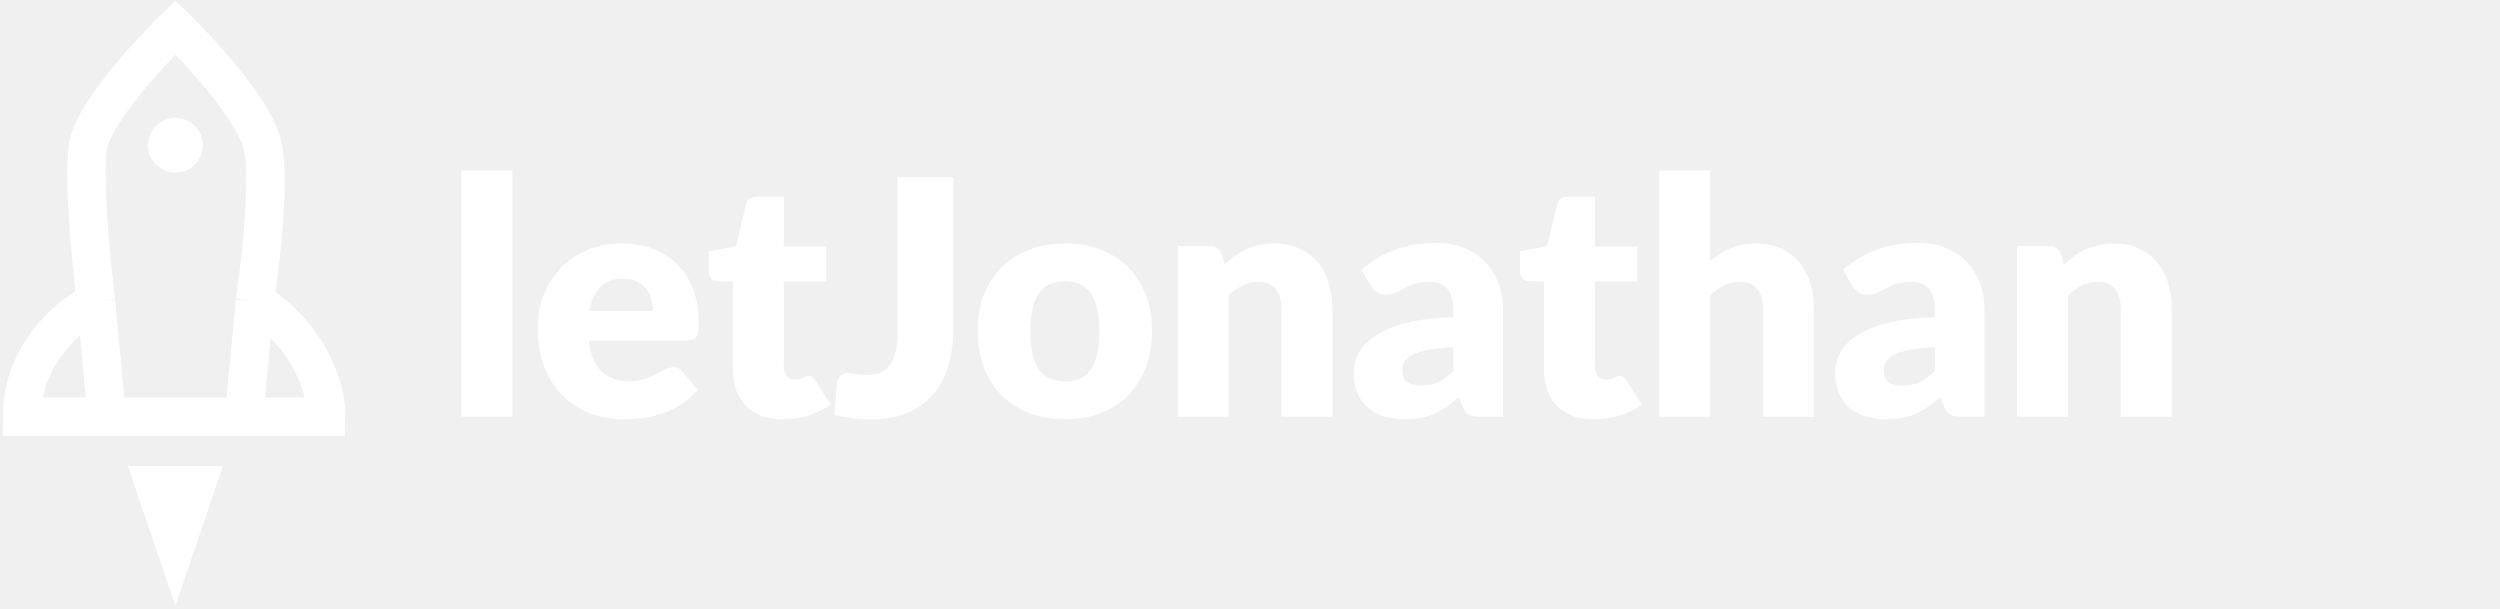
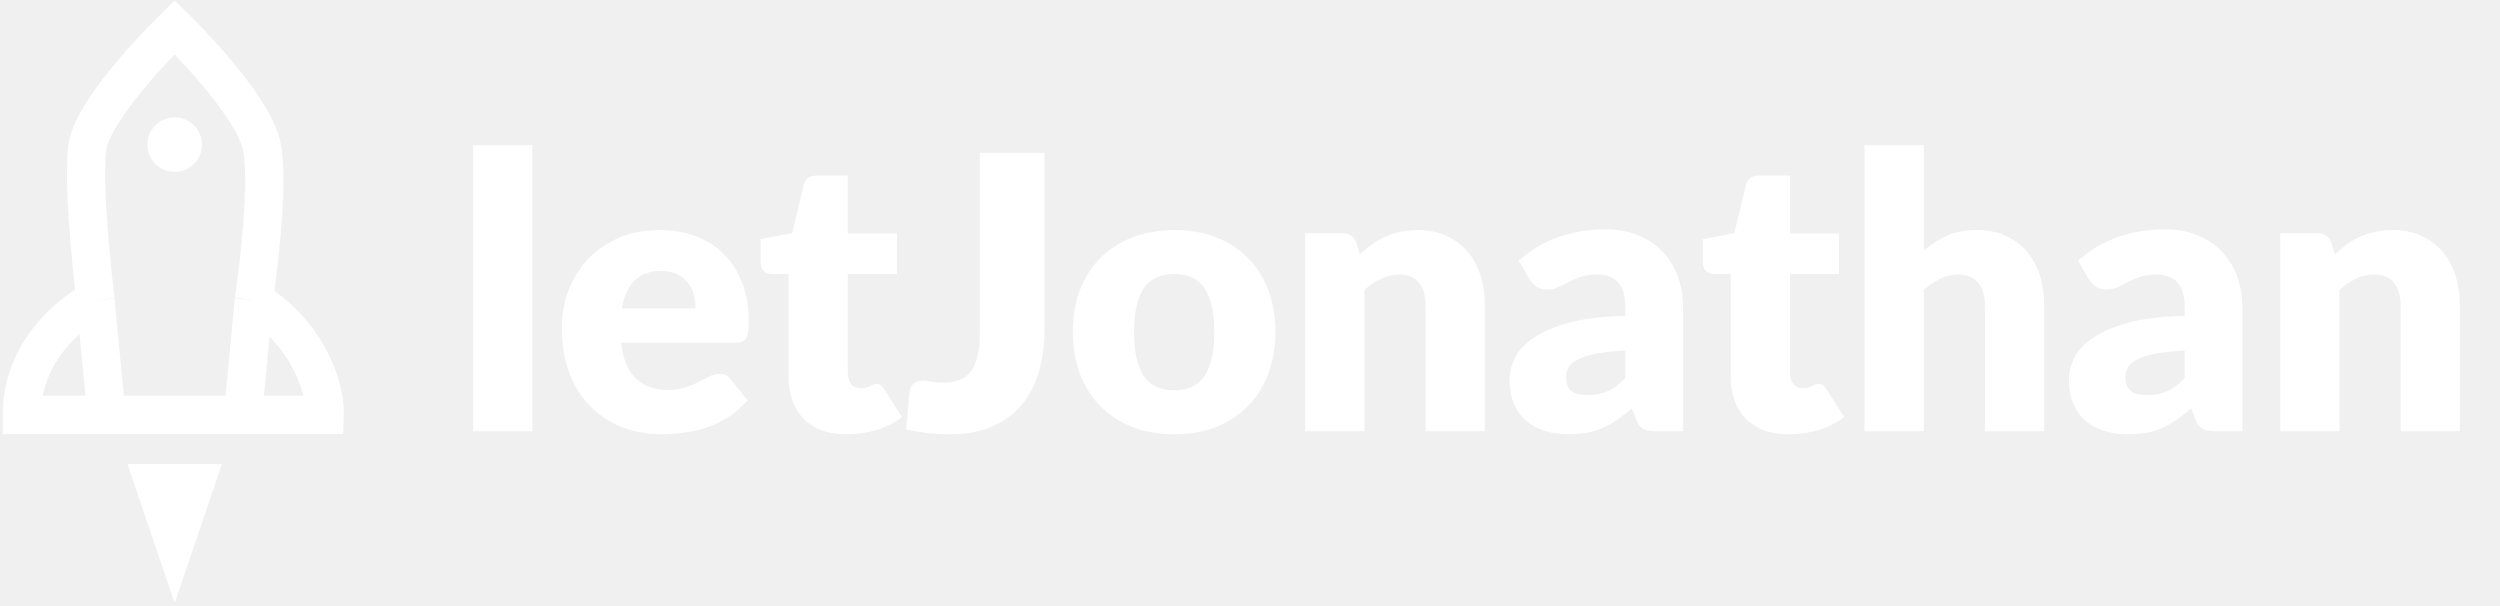
- <svg xmlns="http://www.w3.org/2000/svg" width="456" height="111" viewBox="0 0 456 111" fill="none">
+ <svg xmlns="http://www.w3.org/2000/svg" width="458" height="111" viewBox="0 0 458 111" fill="none">
  <path d="M46.5 55C56.9 61.4 59.667 71.667 59.5 76H44.5M46.5 55C46.5 55 49.5 35 48 27C46.5 19 32 5 32 5C32 5 17 19.5 16 27C15 34.5 17.5 55 17.5 55M46.5 55L44.5 76M17.5 55C13 57.167 4 64.4 4 76H19.5M17.5 55L19.5 76M19.5 76H44.5" stroke="white" stroke-width="7" />
  <path d="M32 110.5L40.66 85H23.34L32 110.5Z" fill="white" />
  <path d="M37 26.5C37 29.261 34.761 31.5 32 31.5C29.239 31.5 27 29.261 27 26.5C27 23.739 29.239 21.5 32 21.5C34.761 21.5 37 23.739 37 26.5Z" fill="white" />
-   <path d="M93.45 31.09V76H84.15V31.09H93.45ZM119.086 56.71C119.086 55.97 118.986 55.25 118.786 54.55C118.606 53.85 118.296 53.23 117.856 52.69C117.436 52.13 116.876 51.68 116.176 51.34C115.476 51 114.626 50.83 113.626 50.83C111.866 50.83 110.486 51.34 109.486 52.36C108.486 53.36 107.826 54.81 107.506 56.71H119.086ZM107.386 62.11C107.686 64.71 108.476 66.6 109.756 67.78C111.036 68.94 112.686 69.52 114.706 69.52C115.786 69.52 116.716 69.39 117.496 69.13C118.276 68.87 118.966 68.58 119.566 68.26C120.186 67.94 120.746 67.65 121.246 67.39C121.766 67.13 122.306 67 122.866 67C123.606 67 124.166 67.27 124.546 67.81L127.246 71.14C126.286 72.24 125.246 73.14 124.126 73.84C123.026 74.52 121.886 75.06 120.706 75.46C119.546 75.84 118.376 76.1 117.196 76.24C116.036 76.4 114.926 76.48 113.866 76.48C111.686 76.48 109.636 76.13 107.716 75.43C105.816 74.71 104.146 73.65 102.706 72.25C101.286 70.85 100.156 69.11 99.316 67.03C98.496 64.95 98.086 62.53 98.086 59.77C98.086 57.69 98.436 55.72 99.136 53.86C99.856 52 100.876 50.37 102.196 48.97C103.536 47.57 105.146 46.46 107.026 45.64C108.926 44.82 111.066 44.41 113.446 44.41C115.506 44.41 117.386 44.73 119.086 45.37C120.806 46.01 122.276 46.94 123.496 48.16C124.736 49.38 125.696 50.88 126.376 52.66C127.076 54.42 127.426 56.42 127.426 58.66C127.426 59.36 127.396 59.93 127.336 60.37C127.276 60.81 127.166 61.16 127.006 61.42C126.846 61.68 126.626 61.86 126.346 61.96C126.086 62.06 125.746 62.11 125.326 62.11H107.386ZM142.8 76.48C141.32 76.48 140.01 76.27 138.87 75.85C137.75 75.41 136.8 74.8 136.02 74.02C135.26 73.22 134.68 72.26 134.28 71.14C133.88 70.02 133.68 68.77 133.68 67.39V51.31H131.04C130.56 51.31 130.15 51.16 129.81 50.86C129.47 50.54 129.3 50.08 129.3 49.48V45.85L134.25 44.89L136.08 37.3C136.32 36.34 137 35.86 138.12 35.86H142.98V44.95H150.69V51.31H142.98V66.76C142.98 67.48 143.15 68.08 143.49 68.56C143.85 69.02 144.36 69.25 145.02 69.25C145.36 69.25 145.64 69.22 145.86 69.16C146.1 69.08 146.3 69 146.46 68.92C146.64 68.82 146.8 68.74 146.94 68.68C147.1 68.6 147.28 68.56 147.48 68.56C147.76 68.56 147.98 68.63 148.14 68.77C148.32 68.89 148.5 69.09 148.68 69.37L151.5 73.78C150.3 74.68 148.95 75.36 147.45 75.82C145.95 76.26 144.4 76.48 142.8 76.48ZM173.867 60.16C173.867 62.6 173.557 64.82 172.937 66.82C172.337 68.82 171.417 70.54 170.177 71.98C168.957 73.4 167.417 74.51 165.557 75.31C163.697 76.09 161.507 76.48 158.987 76.48C157.847 76.48 156.717 76.42 155.597 76.3C154.497 76.18 153.347 75.98 152.147 75.7L152.687 69.79C152.747 69.27 152.957 68.85 153.317 68.53C153.677 68.21 154.187 68.05 154.847 68.05C155.187 68.05 155.607 68.11 156.107 68.23C156.607 68.33 157.207 68.38 157.907 68.38C158.887 68.38 159.737 68.25 160.457 67.99C161.197 67.71 161.807 67.26 162.287 66.64C162.767 66 163.127 65.17 163.367 64.15C163.607 63.13 163.727 61.87 163.727 60.37V32.29H173.867V60.16ZM194.291 44.41C196.651 44.41 198.801 44.78 200.741 45.52C202.681 46.26 204.341 47.32 205.721 48.7C207.121 50.08 208.201 51.76 208.961 53.74C209.741 55.7 210.131 57.91 210.131 60.37C210.131 62.85 209.741 65.09 208.961 67.09C208.201 69.07 207.121 70.76 205.721 72.16C204.341 73.54 202.681 74.61 200.741 75.37C198.801 76.11 196.651 76.48 194.291 76.48C191.911 76.48 189.741 76.11 187.781 75.37C185.841 74.61 184.161 73.54 182.741 72.16C181.341 70.76 180.251 69.07 179.471 67.09C178.711 65.09 178.331 62.85 178.331 60.37C178.331 57.91 178.711 55.7 179.471 53.74C180.251 51.76 181.341 50.08 182.741 48.7C184.161 47.32 185.841 46.26 187.781 45.52C189.741 44.78 191.911 44.41 194.291 44.41ZM194.291 69.58C196.431 69.58 198.001 68.83 199.001 67.33C200.021 65.81 200.531 63.51 200.531 60.43C200.531 57.35 200.021 55.06 199.001 53.56C198.001 52.06 196.431 51.31 194.291 51.31C192.091 51.31 190.481 52.06 189.461 53.56C188.441 55.06 187.931 57.35 187.931 60.43C187.931 63.51 188.441 65.81 189.461 67.33C190.481 68.83 192.091 69.58 194.291 69.58ZM223.394 48.25C223.994 47.69 224.614 47.17 225.254 46.69C225.894 46.21 226.574 45.81 227.294 45.49C228.034 45.15 228.824 44.89 229.664 44.71C230.524 44.51 231.454 44.41 232.454 44.41C234.154 44.41 235.654 44.71 236.954 45.31C238.274 45.89 239.384 46.71 240.284 47.77C241.184 48.81 241.864 50.06 242.324 51.52C242.784 52.96 243.014 54.53 243.014 56.23V76H233.714V56.23C233.714 54.71 233.364 53.53 232.664 52.69C231.964 51.83 230.934 51.4 229.574 51.4C228.554 51.4 227.594 51.62 226.694 52.06C225.814 52.48 224.954 53.06 224.114 53.8V76H214.814V44.89H220.574C221.734 44.89 222.494 45.41 222.854 46.45L223.394 48.25ZM265.083 63.34C263.223 63.42 261.693 63.58 260.493 63.82C259.293 64.06 258.343 64.36 257.643 64.72C256.943 65.08 256.453 65.49 256.173 65.95C255.913 66.41 255.783 66.91 255.783 67.45C255.783 68.51 256.073 69.26 256.653 69.7C257.233 70.12 258.083 70.33 259.203 70.33C260.403 70.33 261.453 70.12 262.353 69.7C263.253 69.28 264.163 68.6 265.083 67.66V63.34ZM248.343 49.21C250.223 47.55 252.303 46.32 254.583 45.52C256.883 44.7 259.343 44.29 261.963 44.29C263.843 44.29 265.533 44.6 267.033 45.22C268.553 45.82 269.833 46.67 270.873 47.77C271.933 48.85 272.743 50.14 273.303 51.64C273.863 53.14 274.143 54.78 274.143 56.56V76H269.883C269.003 76 268.333 75.88 267.873 75.64C267.433 75.4 267.063 74.9 266.763 74.14L266.103 72.43C265.323 73.09 264.573 73.67 263.853 74.17C263.133 74.67 262.383 75.1 261.603 75.46C260.843 75.8 260.023 76.05 259.143 76.21C258.283 76.39 257.323 76.48 256.263 76.48C254.843 76.48 253.553 76.3 252.393 75.94C251.233 75.56 250.243 75.01 249.423 74.29C248.623 73.57 248.003 72.68 247.563 71.62C247.123 70.54 246.903 69.3 246.903 67.9C246.903 66.78 247.183 65.65 247.743 64.51C248.303 63.35 249.273 62.3 250.653 61.36C252.033 60.4 253.893 59.6 256.233 58.96C258.573 58.32 261.523 57.96 265.083 57.88V56.56C265.083 54.74 264.703 53.43 263.943 52.63C263.203 51.81 262.143 51.4 260.763 51.4C259.663 51.4 258.763 51.52 258.063 51.76C257.363 52 256.733 52.27 256.173 52.57C255.633 52.87 255.103 53.14 254.583 53.38C254.063 53.62 253.443 53.74 252.723 53.74C252.083 53.74 251.543 53.58 251.103 53.26C250.663 52.94 250.303 52.56 250.023 52.12L248.343 49.21ZM290.749 76.48C289.269 76.48 287.959 76.27 286.819 75.85C285.699 75.41 284.749 74.8 283.969 74.02C283.209 73.22 282.629 72.26 282.229 71.14C281.829 70.02 281.629 68.77 281.629 67.39V51.31H278.989C278.509 51.31 278.099 51.16 277.759 50.86C277.419 50.54 277.249 50.08 277.249 49.48V45.85L282.199 44.89L284.029 37.3C284.269 36.34 284.949 35.86 286.069 35.86H290.929V44.95H298.639V51.31H290.929V66.76C290.929 67.48 291.099 68.08 291.439 68.56C291.799 69.02 292.309 69.25 292.969 69.25C293.309 69.25 293.589 69.22 293.809 69.16C294.049 69.08 294.249 69 294.409 68.92C294.589 68.82 294.749 68.74 294.889 68.68C295.049 68.6 295.229 68.56 295.429 68.56C295.709 68.56 295.929 68.63 296.089 68.77C296.269 68.89 296.449 69.09 296.629 69.37L299.449 73.78C298.249 74.68 296.899 75.36 295.399 75.82C293.899 76.26 292.349 76.48 290.749 76.48ZM311.946 47.62C313.066 46.66 314.276 45.89 315.576 45.31C316.896 44.71 318.466 44.41 320.286 44.41C321.986 44.41 323.486 44.71 324.786 45.31C326.106 45.89 327.216 46.71 328.116 47.77C329.016 48.81 329.696 50.06 330.156 51.52C330.616 52.96 330.846 54.53 330.846 56.23V76H321.546V56.23C321.546 54.71 321.196 53.53 320.496 52.69C319.796 51.83 318.766 51.4 317.406 51.4C316.386 51.4 315.426 51.62 314.526 52.06C313.646 52.48 312.786 53.06 311.946 53.8V76H302.646V31.09H311.946V47.62ZM352.915 63.34C351.055 63.42 349.525 63.58 348.325 63.82C347.125 64.06 346.175 64.36 345.475 64.72C344.775 65.08 344.285 65.49 344.005 65.95C343.745 66.41 343.615 66.91 343.615 67.45C343.615 68.51 343.905 69.26 344.485 69.7C345.065 70.12 345.915 70.33 347.035 70.33C348.235 70.33 349.285 70.12 350.185 69.7C351.085 69.28 351.995 68.6 352.915 67.66V63.34ZM336.175 49.21C338.055 47.55 340.135 46.32 342.415 45.52C344.715 44.7 347.175 44.29 349.795 44.29C351.675 44.29 353.365 44.6 354.865 45.22C356.385 45.82 357.665 46.67 358.705 47.77C359.765 48.85 360.575 50.14 361.135 51.64C361.695 53.14 361.975 54.78 361.975 56.56V76H357.715C356.835 76 356.165 75.88 355.705 75.64C355.265 75.4 354.895 74.9 354.595 74.14L353.935 72.43C353.155 73.09 352.405 73.67 351.685 74.17C350.965 74.67 350.215 75.1 349.435 75.46C348.675 75.8 347.855 76.05 346.975 76.21C346.115 76.39 345.155 76.48 344.095 76.48C342.675 76.48 341.385 76.3 340.225 75.94C339.065 75.56 338.075 75.01 337.255 74.29C336.455 73.57 335.835 72.68 335.395 71.62C334.955 70.54 334.735 69.3 334.735 67.9C334.735 66.78 335.015 65.65 335.575 64.51C336.135 63.35 337.105 62.3 338.485 61.36C339.865 60.4 341.725 59.6 344.065 58.96C346.405 58.32 349.355 57.96 352.915 57.88V56.56C352.915 54.74 352.535 53.43 351.775 52.63C351.035 51.81 349.975 51.4 348.595 51.4C347.495 51.4 346.595 51.52 345.895 51.76C345.195 52 344.565 52.27 344.005 52.57C343.465 52.87 342.935 53.14 342.415 53.38C341.895 53.62 341.275 53.74 340.555 53.74C339.915 53.74 339.375 53.58 338.935 53.26C338.495 52.94 338.135 52.56 337.855 52.12L336.175 49.21ZM376.5 48.25C377.1 47.69 377.72 47.17 378.36 46.69C379 46.21 379.68 45.81 380.4 45.49C381.14 45.15 381.93 44.89 382.77 44.71C383.63 44.51 384.56 44.41 385.56 44.41C387.26 44.41 388.76 44.71 390.06 45.31C391.38 45.89 392.49 46.71 393.39 47.77C394.29 48.81 394.97 50.06 395.43 51.52C395.89 52.96 396.12 54.53 396.12 56.23V76H386.82V56.23C386.82 54.71 386.47 53.53 385.77 52.69C385.07 51.83 384.04 51.4 382.68 51.4C381.66 51.4 380.7 51.62 379.8 52.06C378.92 52.48 378.06 53.06 377.22 53.8V76H367.92V44.89H373.68C374.84 44.89 375.6 45.41 375.96 46.45L376.5 48.25Z" fill="white" />
+   <path d="M97.525 26.605V79H86.675V26.605H97.525ZM127.434 56.495C127.434 55.632 127.317 54.792 127.084 53.975C126.874 53.158 126.512 52.435 125.999 51.805C125.509 51.152 124.855 50.627 124.039 50.23C123.222 49.833 122.23 49.635 121.064 49.635C119.01 49.635 117.4 50.23 116.234 51.42C115.067 52.587 114.297 54.278 113.924 56.495H127.434ZM113.784 62.795C114.134 65.828 115.055 68.033 116.549 69.41C118.042 70.763 119.967 71.44 122.324 71.44C123.584 71.44 124.669 71.288 125.579 70.985C126.489 70.682 127.294 70.343 127.994 69.97C128.717 69.597 129.37 69.258 129.954 68.955C130.56 68.652 131.19 68.5 131.844 68.5C132.707 68.5 133.36 68.815 133.804 69.445L136.954 73.33C135.834 74.613 134.62 75.663 133.314 76.48C132.03 77.273 130.7 77.903 129.324 78.37C127.97 78.813 126.605 79.117 125.229 79.28C123.875 79.467 122.58 79.56 121.344 79.56C118.8 79.56 116.409 79.152 114.169 78.335C111.952 77.495 110.004 76.258 108.324 74.625C106.667 72.992 105.349 70.962 104.369 68.535C103.412 66.108 102.934 63.285 102.934 60.065C102.934 57.638 103.342 55.34 104.159 53.17C104.999 51 106.189 49.098 107.729 47.465C109.292 45.832 111.17 44.537 113.364 43.58C115.58 42.623 118.077 42.145 120.854 42.145C123.257 42.145 125.45 42.518 127.434 43.265C129.44 44.012 131.155 45.097 132.579 46.52C134.025 47.943 135.145 49.693 135.939 51.77C136.755 53.823 137.164 56.157 137.164 58.77C137.164 59.587 137.129 60.252 137.059 60.765C136.989 61.278 136.86 61.687 136.674 61.99C136.487 62.293 136.23 62.503 135.904 62.62C135.6 62.737 135.204 62.795 134.714 62.795H113.784ZM155.099 79.56C153.373 79.56 151.844 79.315 150.514 78.825C149.208 78.312 148.099 77.6 147.189 76.69C146.303 75.757 145.626 74.637 145.159 73.33C144.693 72.023 144.459 70.565 144.459 68.955V50.195H141.379C140.819 50.195 140.341 50.02 139.944 49.67C139.548 49.297 139.349 48.76 139.349 48.06V43.825L145.124 42.705L147.259 33.85C147.539 32.73 148.333 32.17 149.639 32.17H155.309V42.775H164.304V50.195H155.309V68.22C155.309 69.06 155.508 69.76 155.904 70.32C156.324 70.857 156.919 71.125 157.689 71.125C158.086 71.125 158.413 71.09 158.669 71.02C158.949 70.927 159.183 70.833 159.369 70.74C159.579 70.623 159.766 70.53 159.929 70.46C160.116 70.367 160.326 70.32 160.559 70.32C160.886 70.32 161.143 70.402 161.329 70.565C161.539 70.705 161.749 70.938 161.959 71.265L165.249 76.41C163.849 77.46 162.274 78.253 160.524 78.79C158.774 79.303 156.966 79.56 155.099 79.56ZM191.345 60.52C191.345 63.367 190.983 65.957 190.26 68.29C189.56 70.623 188.486 72.63 187.04 74.31C185.616 75.967 183.82 77.262 181.65 78.195C179.48 79.105 176.925 79.56 173.985 79.56C172.655 79.56 171.336 79.49 170.03 79.35C168.746 79.21 167.405 78.977 166.005 78.65L166.635 71.755C166.705 71.148 166.95 70.658 167.37 70.285C167.79 69.912 168.385 69.725 169.155 69.725C169.551 69.725 170.041 69.795 170.625 69.935C171.208 70.052 171.908 70.11 172.725 70.11C173.868 70.11 174.86 69.958 175.7 69.655C176.563 69.328 177.275 68.803 177.835 68.08C178.395 67.333 178.815 66.365 179.095 65.175C179.375 63.985 179.515 62.515 179.515 60.765V28.005H191.345V60.52ZM215.173 42.145C217.926 42.145 220.434 42.577 222.698 43.44C224.961 44.303 226.898 45.54 228.508 47.15C230.141 48.76 231.401 50.72 232.288 53.03C233.198 55.317 233.653 57.895 233.653 60.765C233.653 63.658 233.198 66.272 232.288 68.605C231.401 70.915 230.141 72.887 228.508 74.52C226.898 76.13 224.961 77.378 222.698 78.265C220.434 79.128 217.926 79.56 215.173 79.56C212.396 79.56 209.864 79.128 207.578 78.265C205.314 77.378 203.354 76.13 201.698 74.52C200.064 72.887 198.793 70.915 197.883 68.605C196.996 66.272 196.553 63.658 196.553 60.765C196.553 57.895 196.996 55.317 197.883 53.03C198.793 50.72 200.064 48.76 201.698 47.15C203.354 45.54 205.314 44.303 207.578 43.44C209.864 42.577 212.396 42.145 215.173 42.145ZM215.173 71.51C217.669 71.51 219.501 70.635 220.668 68.885C221.858 67.112 222.453 64.428 222.453 60.835C222.453 57.242 221.858 54.57 220.668 52.82C219.501 51.07 217.669 50.195 215.173 50.195C212.606 50.195 210.728 51.07 209.538 52.82C208.348 54.57 207.753 57.242 207.753 60.835C207.753 64.428 208.348 67.112 209.538 68.885C210.728 70.635 212.606 71.51 215.173 71.51ZM249.126 46.625C249.826 45.972 250.55 45.365 251.296 44.805C252.043 44.245 252.836 43.778 253.676 43.405C254.54 43.008 255.461 42.705 256.441 42.495C257.445 42.262 258.53 42.145 259.696 42.145C261.68 42.145 263.43 42.495 264.946 43.195C266.486 43.872 267.781 44.828 268.831 46.065C269.881 47.278 270.675 48.737 271.211 50.44C271.748 52.12 272.016 53.952 272.016 55.935V79H261.166V55.935C261.166 54.162 260.758 52.785 259.941 51.805C259.125 50.802 257.923 50.3 256.336 50.3C255.146 50.3 254.026 50.557 252.976 51.07C251.95 51.56 250.946 52.237 249.966 53.1V79H239.116V42.705H245.836C247.19 42.705 248.076 43.312 248.496 44.525L249.126 46.625ZM297.763 64.23C295.593 64.323 293.808 64.51 292.408 64.79C291.008 65.07 289.9 65.42 289.083 65.84C288.267 66.26 287.695 66.738 287.368 67.275C287.065 67.812 286.913 68.395 286.913 69.025C286.913 70.262 287.252 71.137 287.928 71.65C288.605 72.14 289.597 72.385 290.903 72.385C292.303 72.385 293.528 72.14 294.578 71.65C295.628 71.16 296.69 70.367 297.763 69.27V64.23ZM278.233 47.745C280.427 45.808 282.853 44.373 285.513 43.44C288.197 42.483 291.067 42.005 294.123 42.005C296.317 42.005 298.288 42.367 300.038 43.09C301.812 43.79 303.305 44.782 304.518 46.065C305.755 47.325 306.7 48.83 307.353 50.58C308.007 52.33 308.333 54.243 308.333 56.32V79H303.363C302.337 79 301.555 78.86 301.018 78.58C300.505 78.3 300.073 77.717 299.723 76.83L298.953 74.835C298.043 75.605 297.168 76.282 296.328 76.865C295.488 77.448 294.613 77.95 293.703 78.37C292.817 78.767 291.86 79.058 290.833 79.245C289.83 79.455 288.71 79.56 287.473 79.56C285.817 79.56 284.312 79.35 282.958 78.93C281.605 78.487 280.45 77.845 279.493 77.005C278.56 76.165 277.837 75.127 277.323 73.89C276.81 72.63 276.553 71.183 276.553 69.55C276.553 68.243 276.88 66.925 277.533 65.595C278.187 64.242 279.318 63.017 280.928 61.92C282.538 60.8 284.708 59.867 287.438 59.12C290.168 58.373 293.61 57.953 297.763 57.86V56.32C297.763 54.197 297.32 52.668 296.433 51.735C295.57 50.778 294.333 50.3 292.723 50.3C291.44 50.3 290.39 50.44 289.573 50.72C288.757 51 288.022 51.315 287.368 51.665C286.738 52.015 286.12 52.33 285.513 52.61C284.907 52.89 284.183 53.03 283.343 53.03C282.597 53.03 281.967 52.843 281.453 52.47C280.94 52.097 280.52 51.653 280.193 51.14L278.233 47.745ZM327.707 79.56C325.98 79.56 324.452 79.315 323.122 78.825C321.815 78.312 320.707 77.6 319.797 76.69C318.91 75.757 318.234 74.637 317.767 73.33C317.3 72.023 317.067 70.565 317.067 68.955V50.195H313.987C313.427 50.195 312.949 50.02 312.552 49.67C312.155 49.297 311.957 48.76 311.957 48.06V43.825L317.732 42.705L319.867 33.85C320.147 32.73 320.94 32.17 322.247 32.17H327.917V42.775H336.912V50.195H327.917V68.22C327.917 69.06 328.115 69.76 328.512 70.32C328.932 70.857 329.527 71.125 330.297 71.125C330.694 71.125 331.02 71.09 331.277 71.02C331.557 70.927 331.79 70.833 331.977 70.74C332.187 70.623 332.374 70.53 332.537 70.46C332.724 70.367 332.934 70.32 333.167 70.32C333.494 70.32 333.75 70.402 333.937 70.565C334.147 70.705 334.357 70.938 334.567 71.265L337.857 76.41C336.457 77.46 334.882 78.253 333.132 78.79C331.382 79.303 329.574 79.56 327.707 79.56ZM352.437 45.89C353.744 44.77 355.155 43.872 356.672 43.195C358.212 42.495 360.044 42.145 362.167 42.145C364.15 42.145 365.9 42.495 367.417 43.195C368.957 43.872 370.252 44.828 371.302 46.065C372.352 47.278 373.145 48.737 373.682 50.44C374.219 52.12 374.487 53.952 374.487 55.935V79H363.637V55.935C363.637 54.162 363.229 52.785 362.412 51.805C361.595 50.802 360.394 50.3 358.807 50.3C357.617 50.3 356.497 50.557 355.447 51.07C354.42 51.56 353.417 52.237 352.437 53.1V79H341.587V26.605H352.437V45.89ZM400.234 64.23C398.064 64.323 396.279 64.51 394.879 64.79C393.479 65.07 392.371 65.42 391.554 65.84C390.737 66.26 390.166 66.738 389.839 67.275C389.536 67.812 389.384 68.395 389.384 69.025C389.384 70.262 389.722 71.137 390.399 71.65C391.076 72.14 392.067 72.385 393.374 72.385C394.774 72.385 395.999 72.14 397.049 71.65C398.099 71.16 399.161 70.367 400.234 69.27V64.23ZM380.704 47.745C382.897 45.808 385.324 44.373 387.984 43.44C390.667 42.483 393.537 42.005 396.594 42.005C398.787 42.005 400.759 42.367 402.509 43.09C404.282 43.79 405.776 44.782 406.989 46.065C408.226 47.325 409.171 48.83 409.824 50.58C410.477 52.33 410.804 54.243 410.804 56.32V79H405.834C404.807 79 404.026 78.86 403.489 78.58C402.976 78.3 402.544 77.717 402.194 76.83L401.424 74.835C400.514 75.605 399.639 76.282 398.799 76.865C397.959 77.448 397.084 77.95 396.174 78.37C395.287 78.767 394.331 79.058 393.304 79.245C392.301 79.455 391.181 79.56 389.944 79.56C388.287 79.56 386.782 79.35 385.429 78.93C384.076 78.487 382.921 77.845 381.964 77.005C381.031 76.165 380.307 75.127 379.794 73.89C379.281 72.63 379.024 71.183 379.024 69.55C379.024 68.243 379.351 66.925 380.004 65.595C380.657 64.242 381.789 63.017 383.399 61.92C385.009 60.8 387.179 59.867 389.909 59.12C392.639 58.373 396.081 57.953 400.234 57.86V56.32C400.234 54.197 399.791 52.668 398.904 51.735C398.041 50.778 396.804 50.3 395.194 50.3C393.911 50.3 392.861 50.44 392.044 50.72C391.227 51 390.492 51.315 389.839 51.665C389.209 52.015 388.591 52.33 387.984 52.61C387.377 52.89 386.654 53.03 385.814 53.03C385.067 53.03 384.437 52.843 383.924 52.47C383.411 52.097 382.991 51.653 382.664 51.14L380.704 47.745ZM427.749 46.625C428.449 45.972 429.173 45.365 429.919 44.805C430.666 44.245 431.459 43.778 432.299 43.405C433.163 43.008 434.084 42.705 435.064 42.495C436.068 42.262 437.153 42.145 438.319 42.145C440.303 42.145 442.053 42.495 443.569 43.195C445.109 43.872 446.404 44.828 447.454 46.065C448.504 47.278 449.298 48.737 449.834 50.44C450.371 52.12 450.639 53.952 450.639 55.935V79H439.789V55.935C439.789 54.162 439.381 52.785 438.564 51.805C437.748 50.802 436.546 50.3 434.959 50.3C433.769 50.3 432.649 50.557 431.599 51.07C430.573 51.56 429.569 52.237 428.589 53.1V79H417.739V42.705H424.459C425.813 42.705 426.699 43.312 427.119 44.525L427.749 46.625Z" fill="white" />
</svg>
